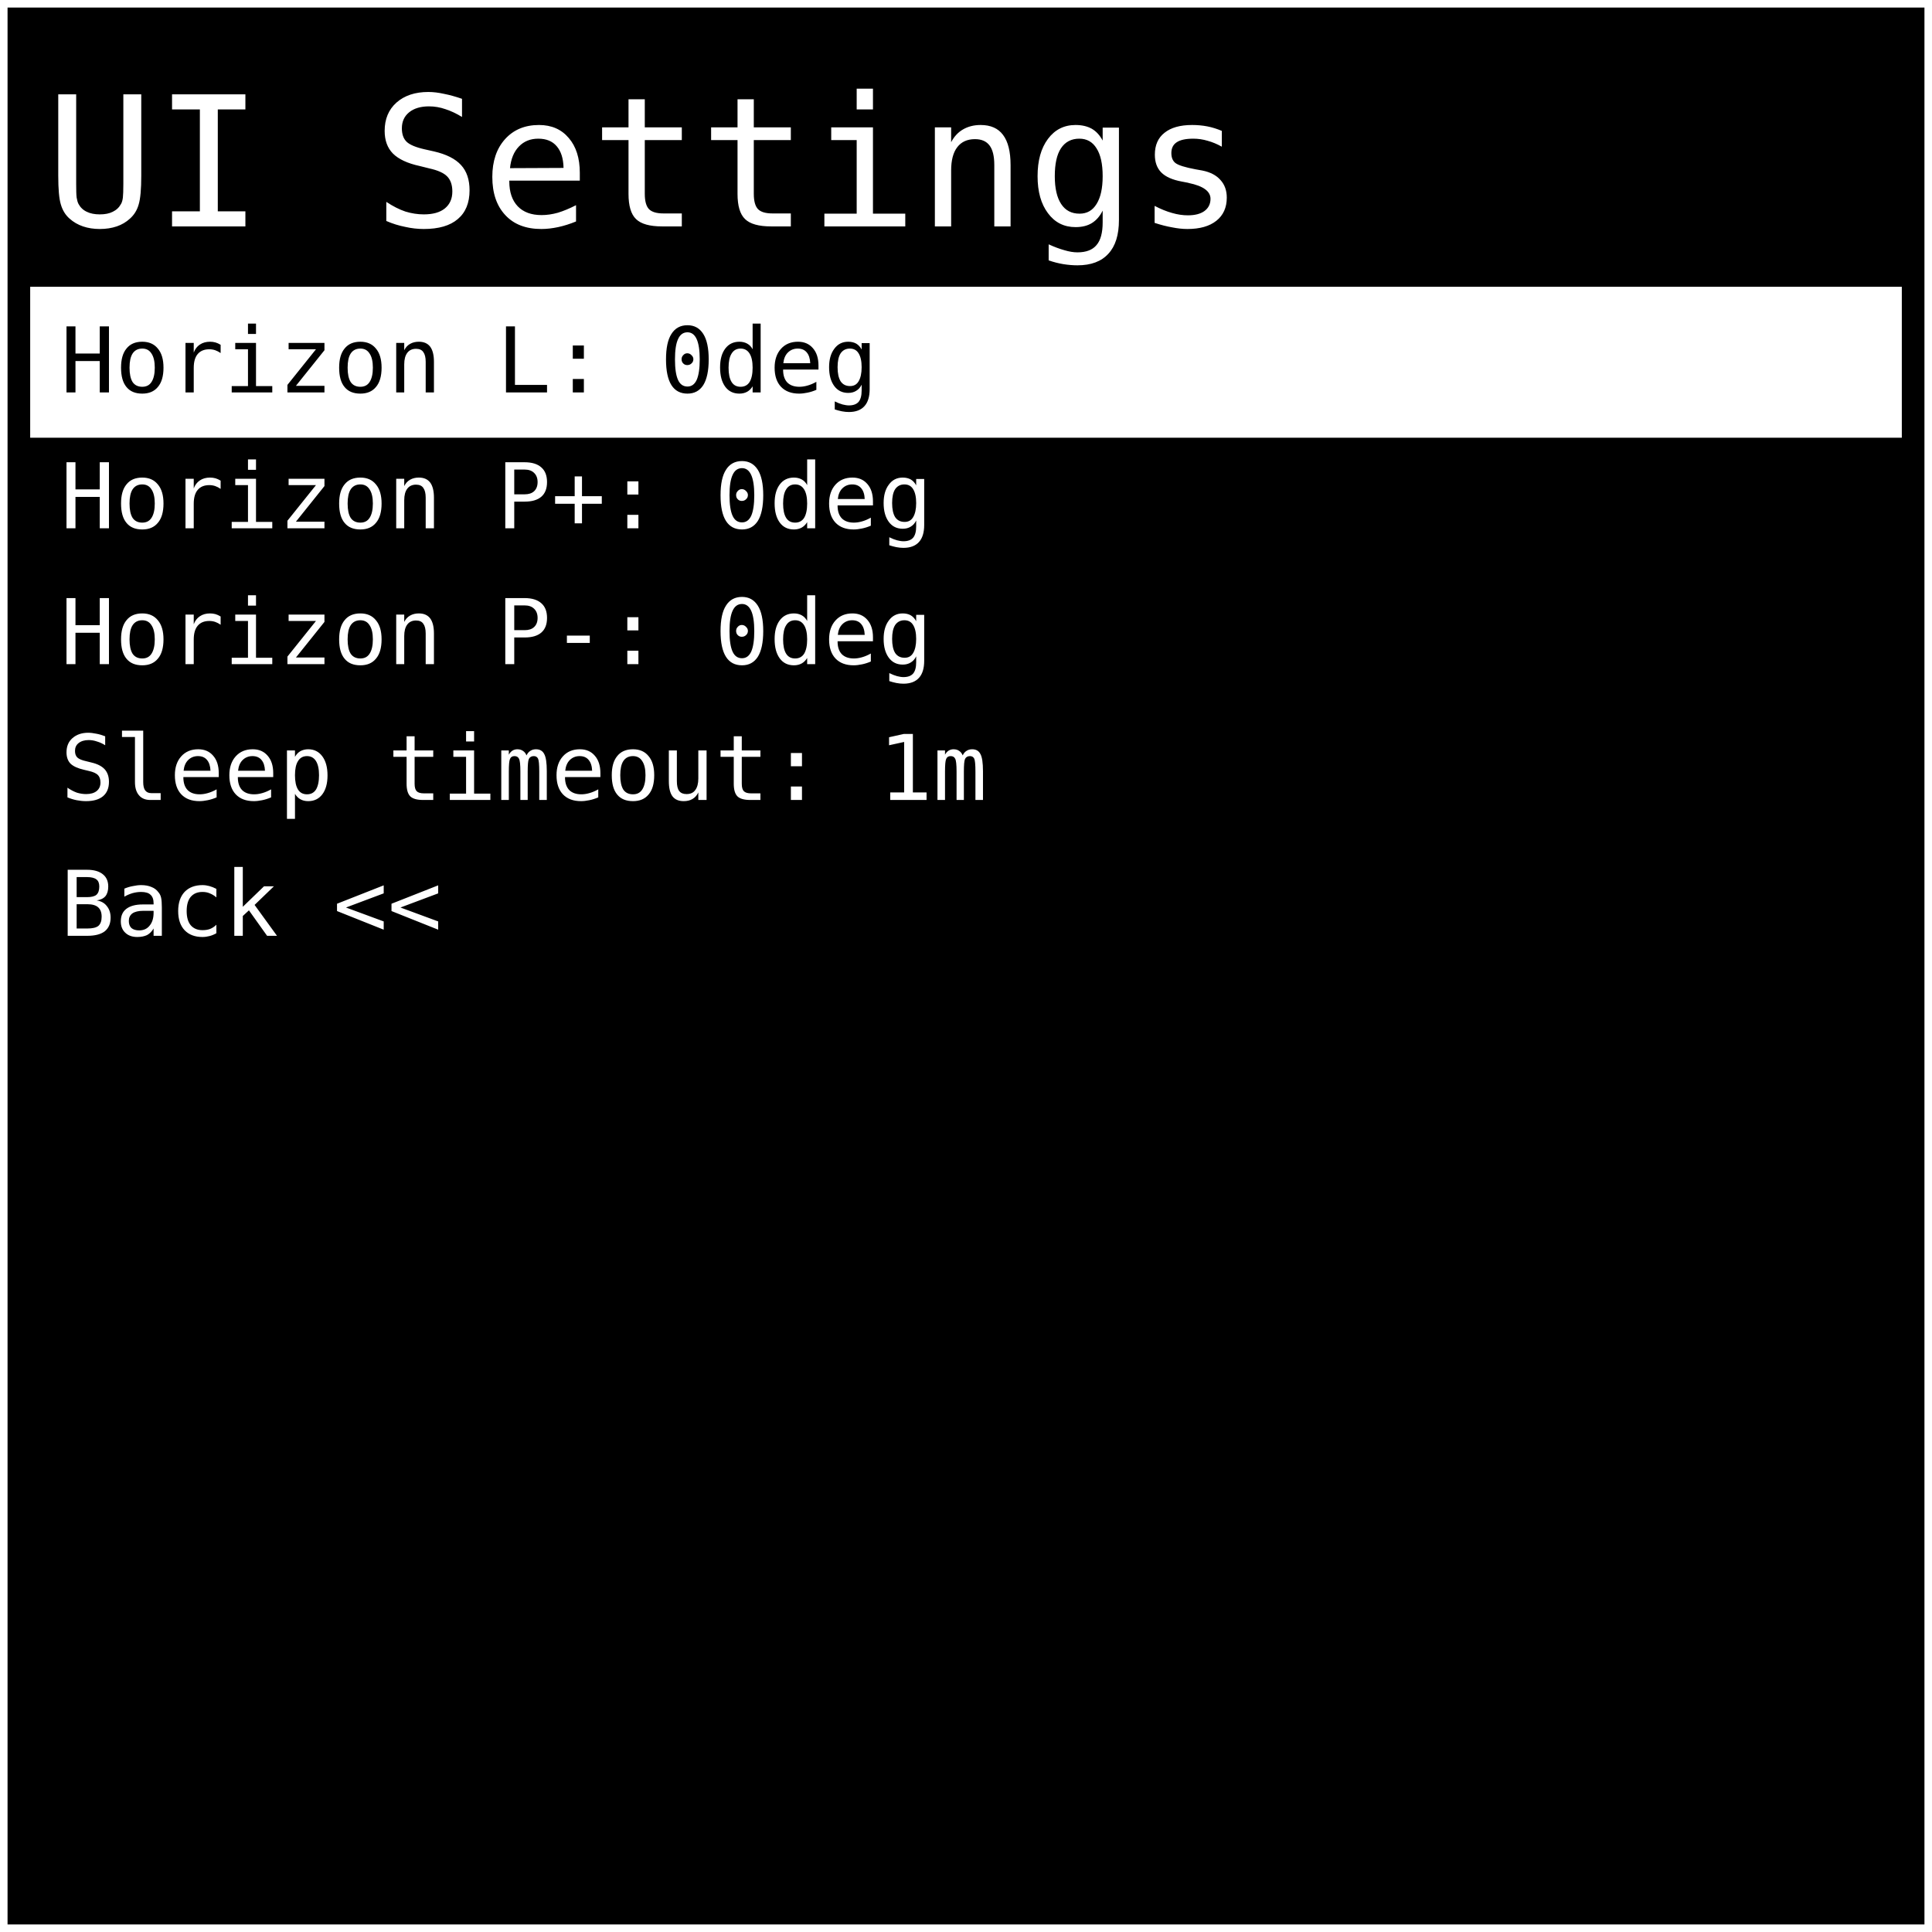
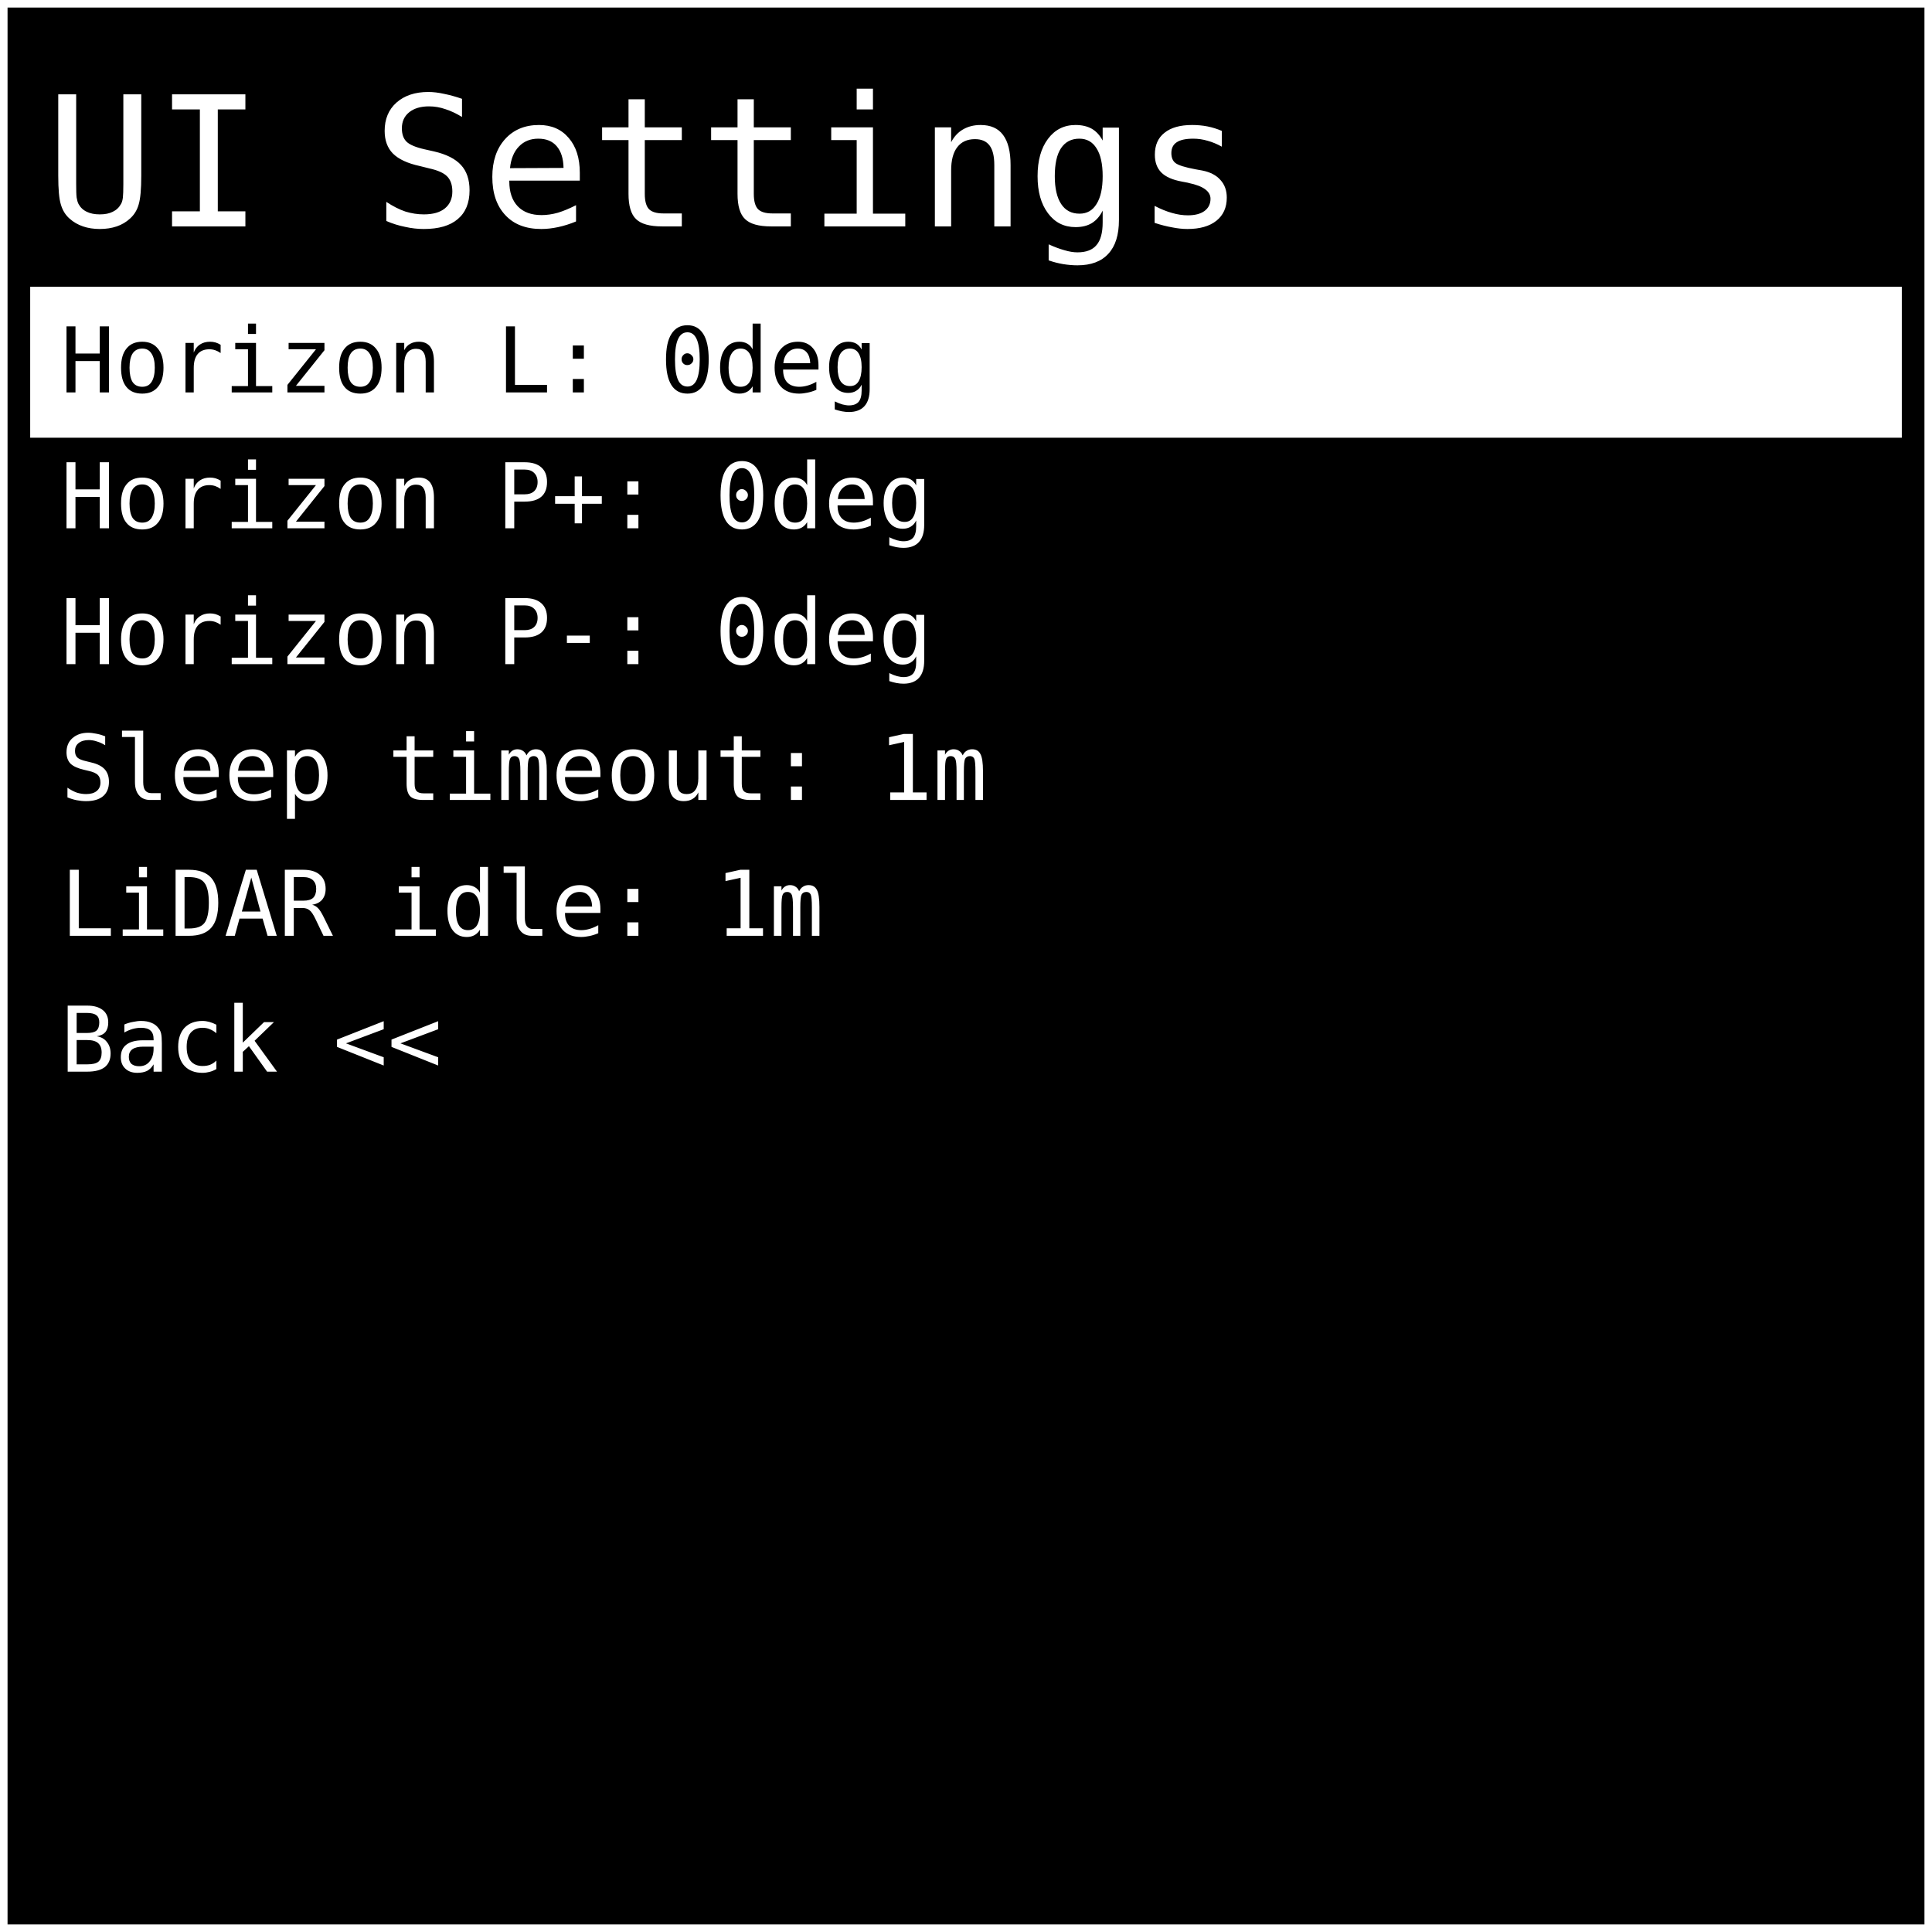
<svg xmlns="http://www.w3.org/2000/svg" width="512" height="512" viewBox="0 0 128 128">
  <rect x="0" y="0" width="128" height="128" fill="#000000" stroke="#ffffff" stroke-width="1" />
  <text x="3" y="15" font-family="monospace" font-size="12" fill="#ffffff">UI Settings</text>
  <rect x="2" y="19" width="124" height="10" fill="#ffffff" />
  <text x="4" y="26" font-family="monospace" font-size="6" fill="#000000"> Horizon L: 0deg </text>
  <text x="4" y="35" font-family="monospace" font-size="6" fill="#ffffff"> Horizon P+: 0deg </text>
  <text x="4" y="44" font-family="monospace" font-size="6" fill="#ffffff"> Horizon P-: 0deg </text>
  <text x="4" y="53" font-family="monospace" font-size="6" fill="#ffffff"> Sleep timeout: 1m </text>
-   <text x="4" y="62" font-family="monospace" font-size="6" fill="#ffffff"> Back &lt;&lt; </text>
+   <text x="4" y="62" font-family="monospace" font-size="6" fill="#ffffff"> LiDAR idle: 1m </text>
+   <text x="4" y="71" font-family="monospace" font-size="6" fill="#ffffff"> Back &lt;&lt; </text>
</svg>
